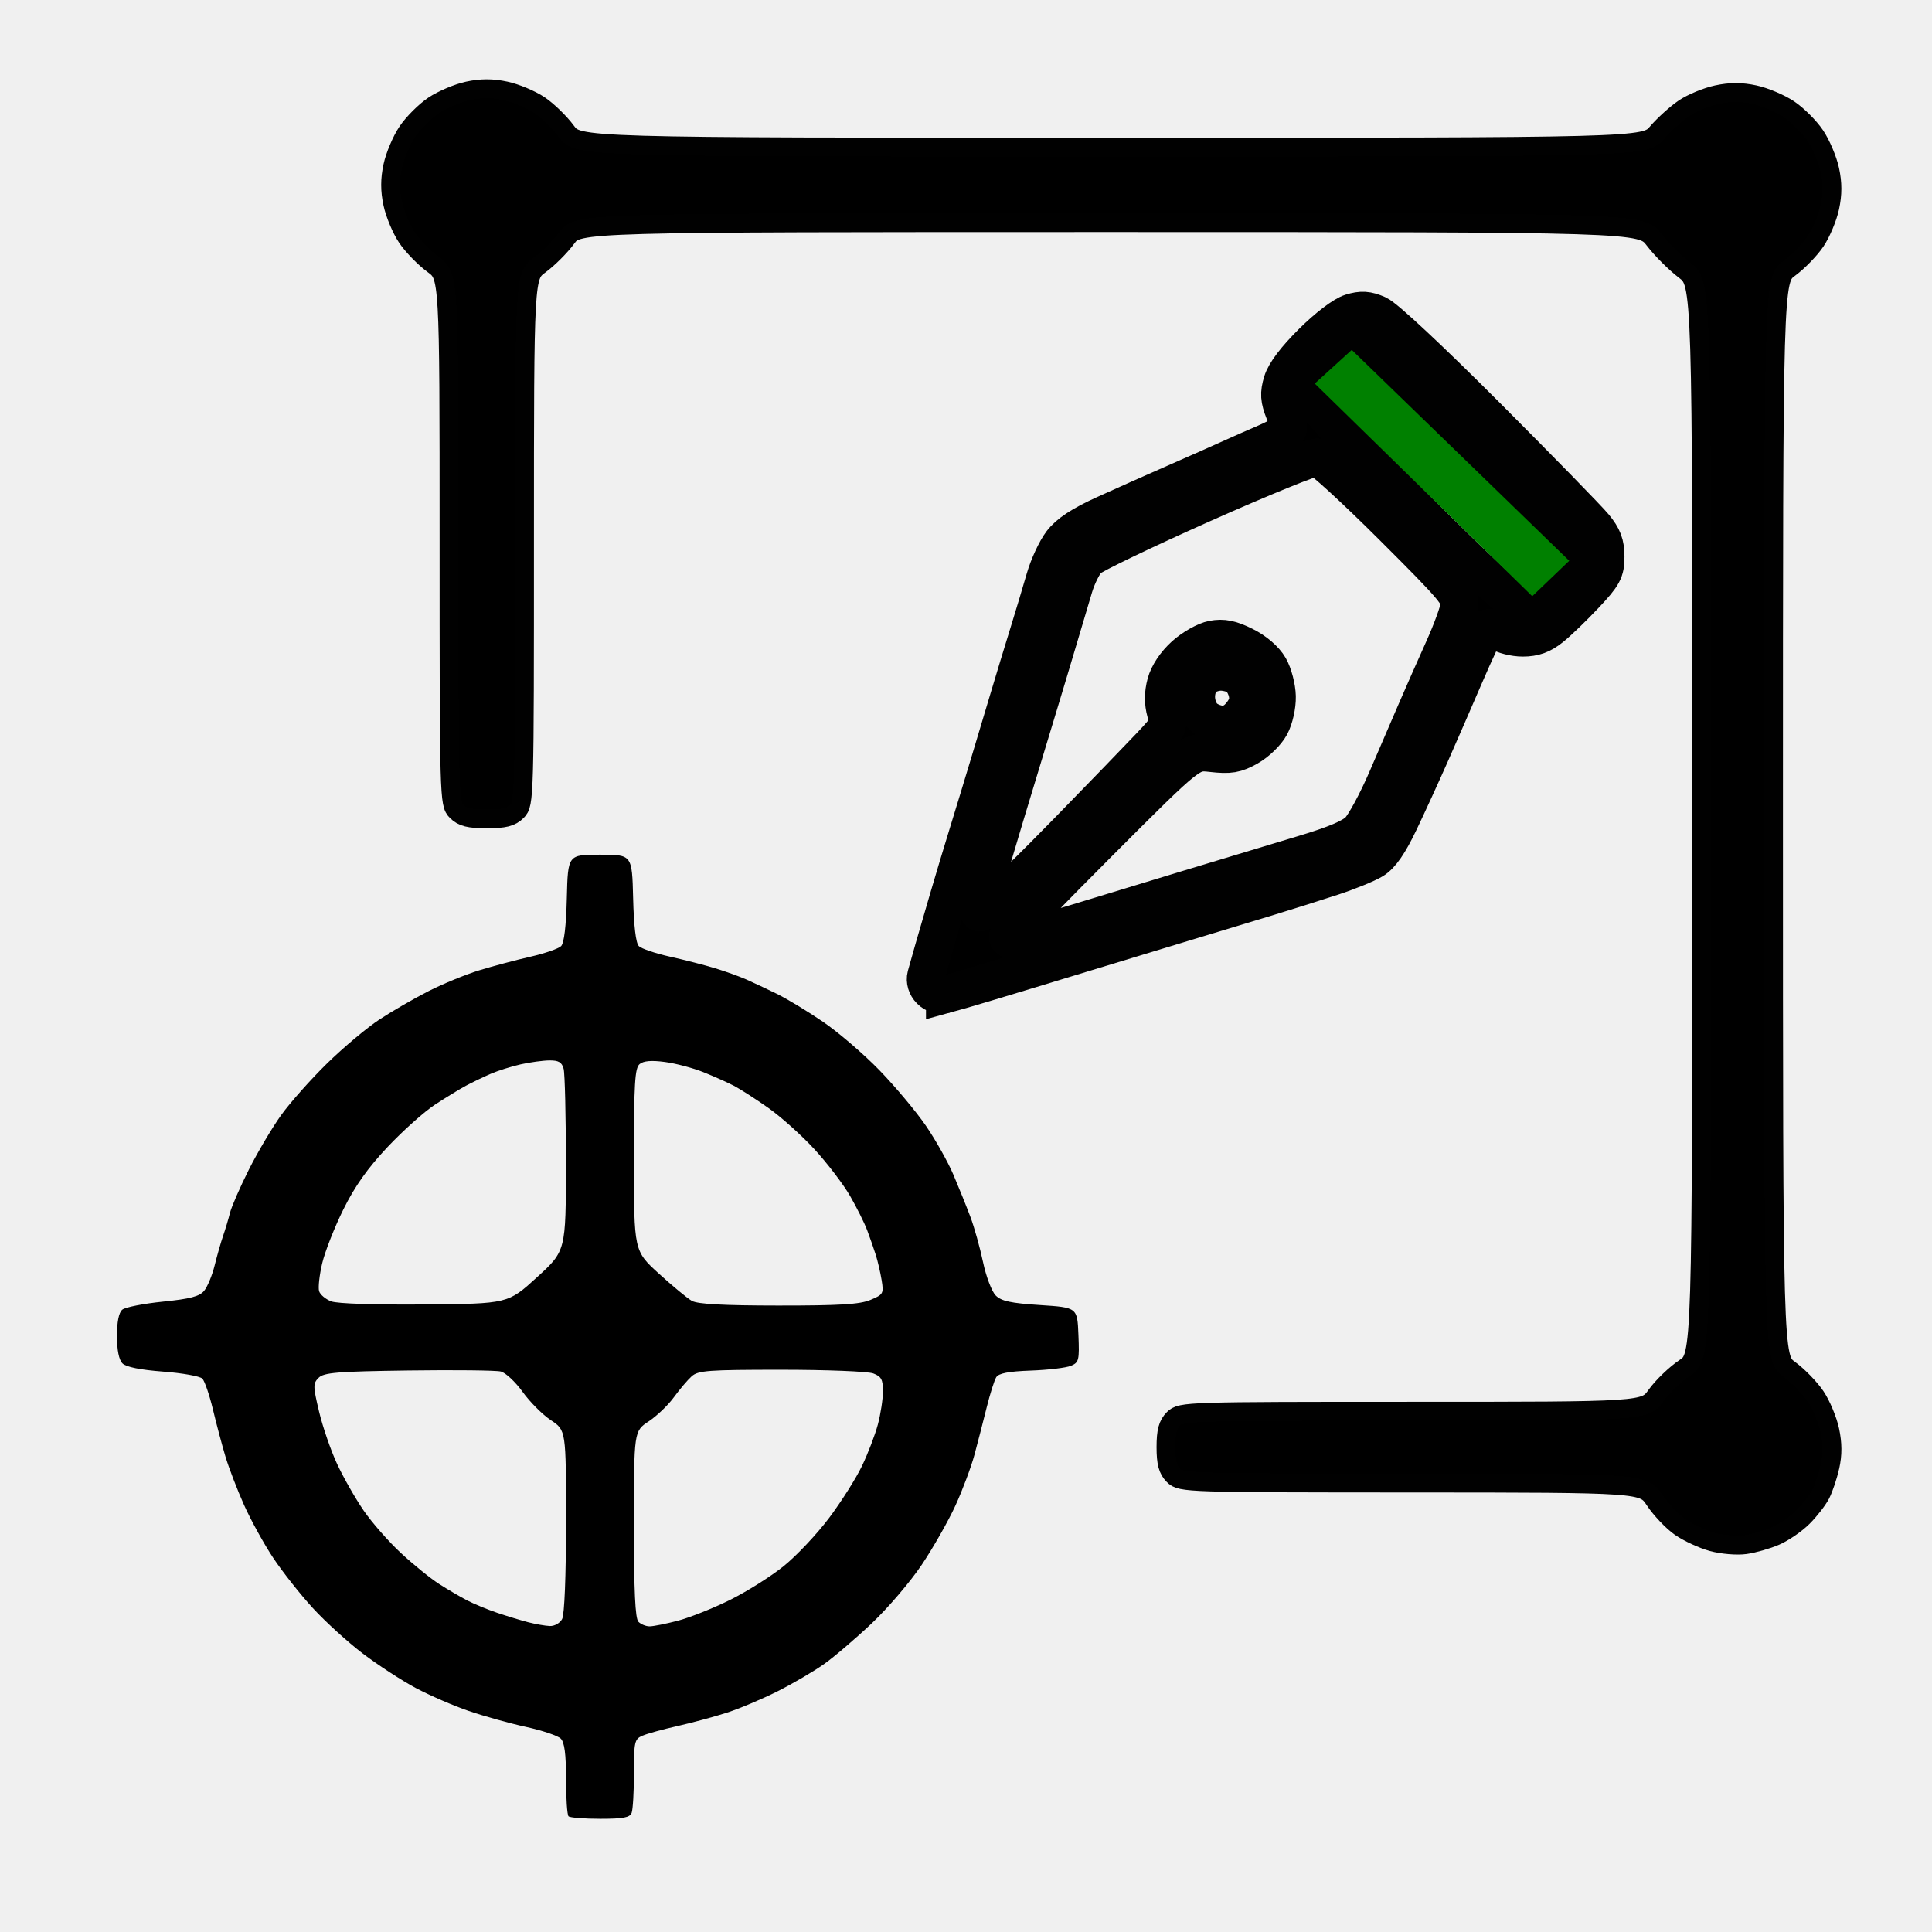
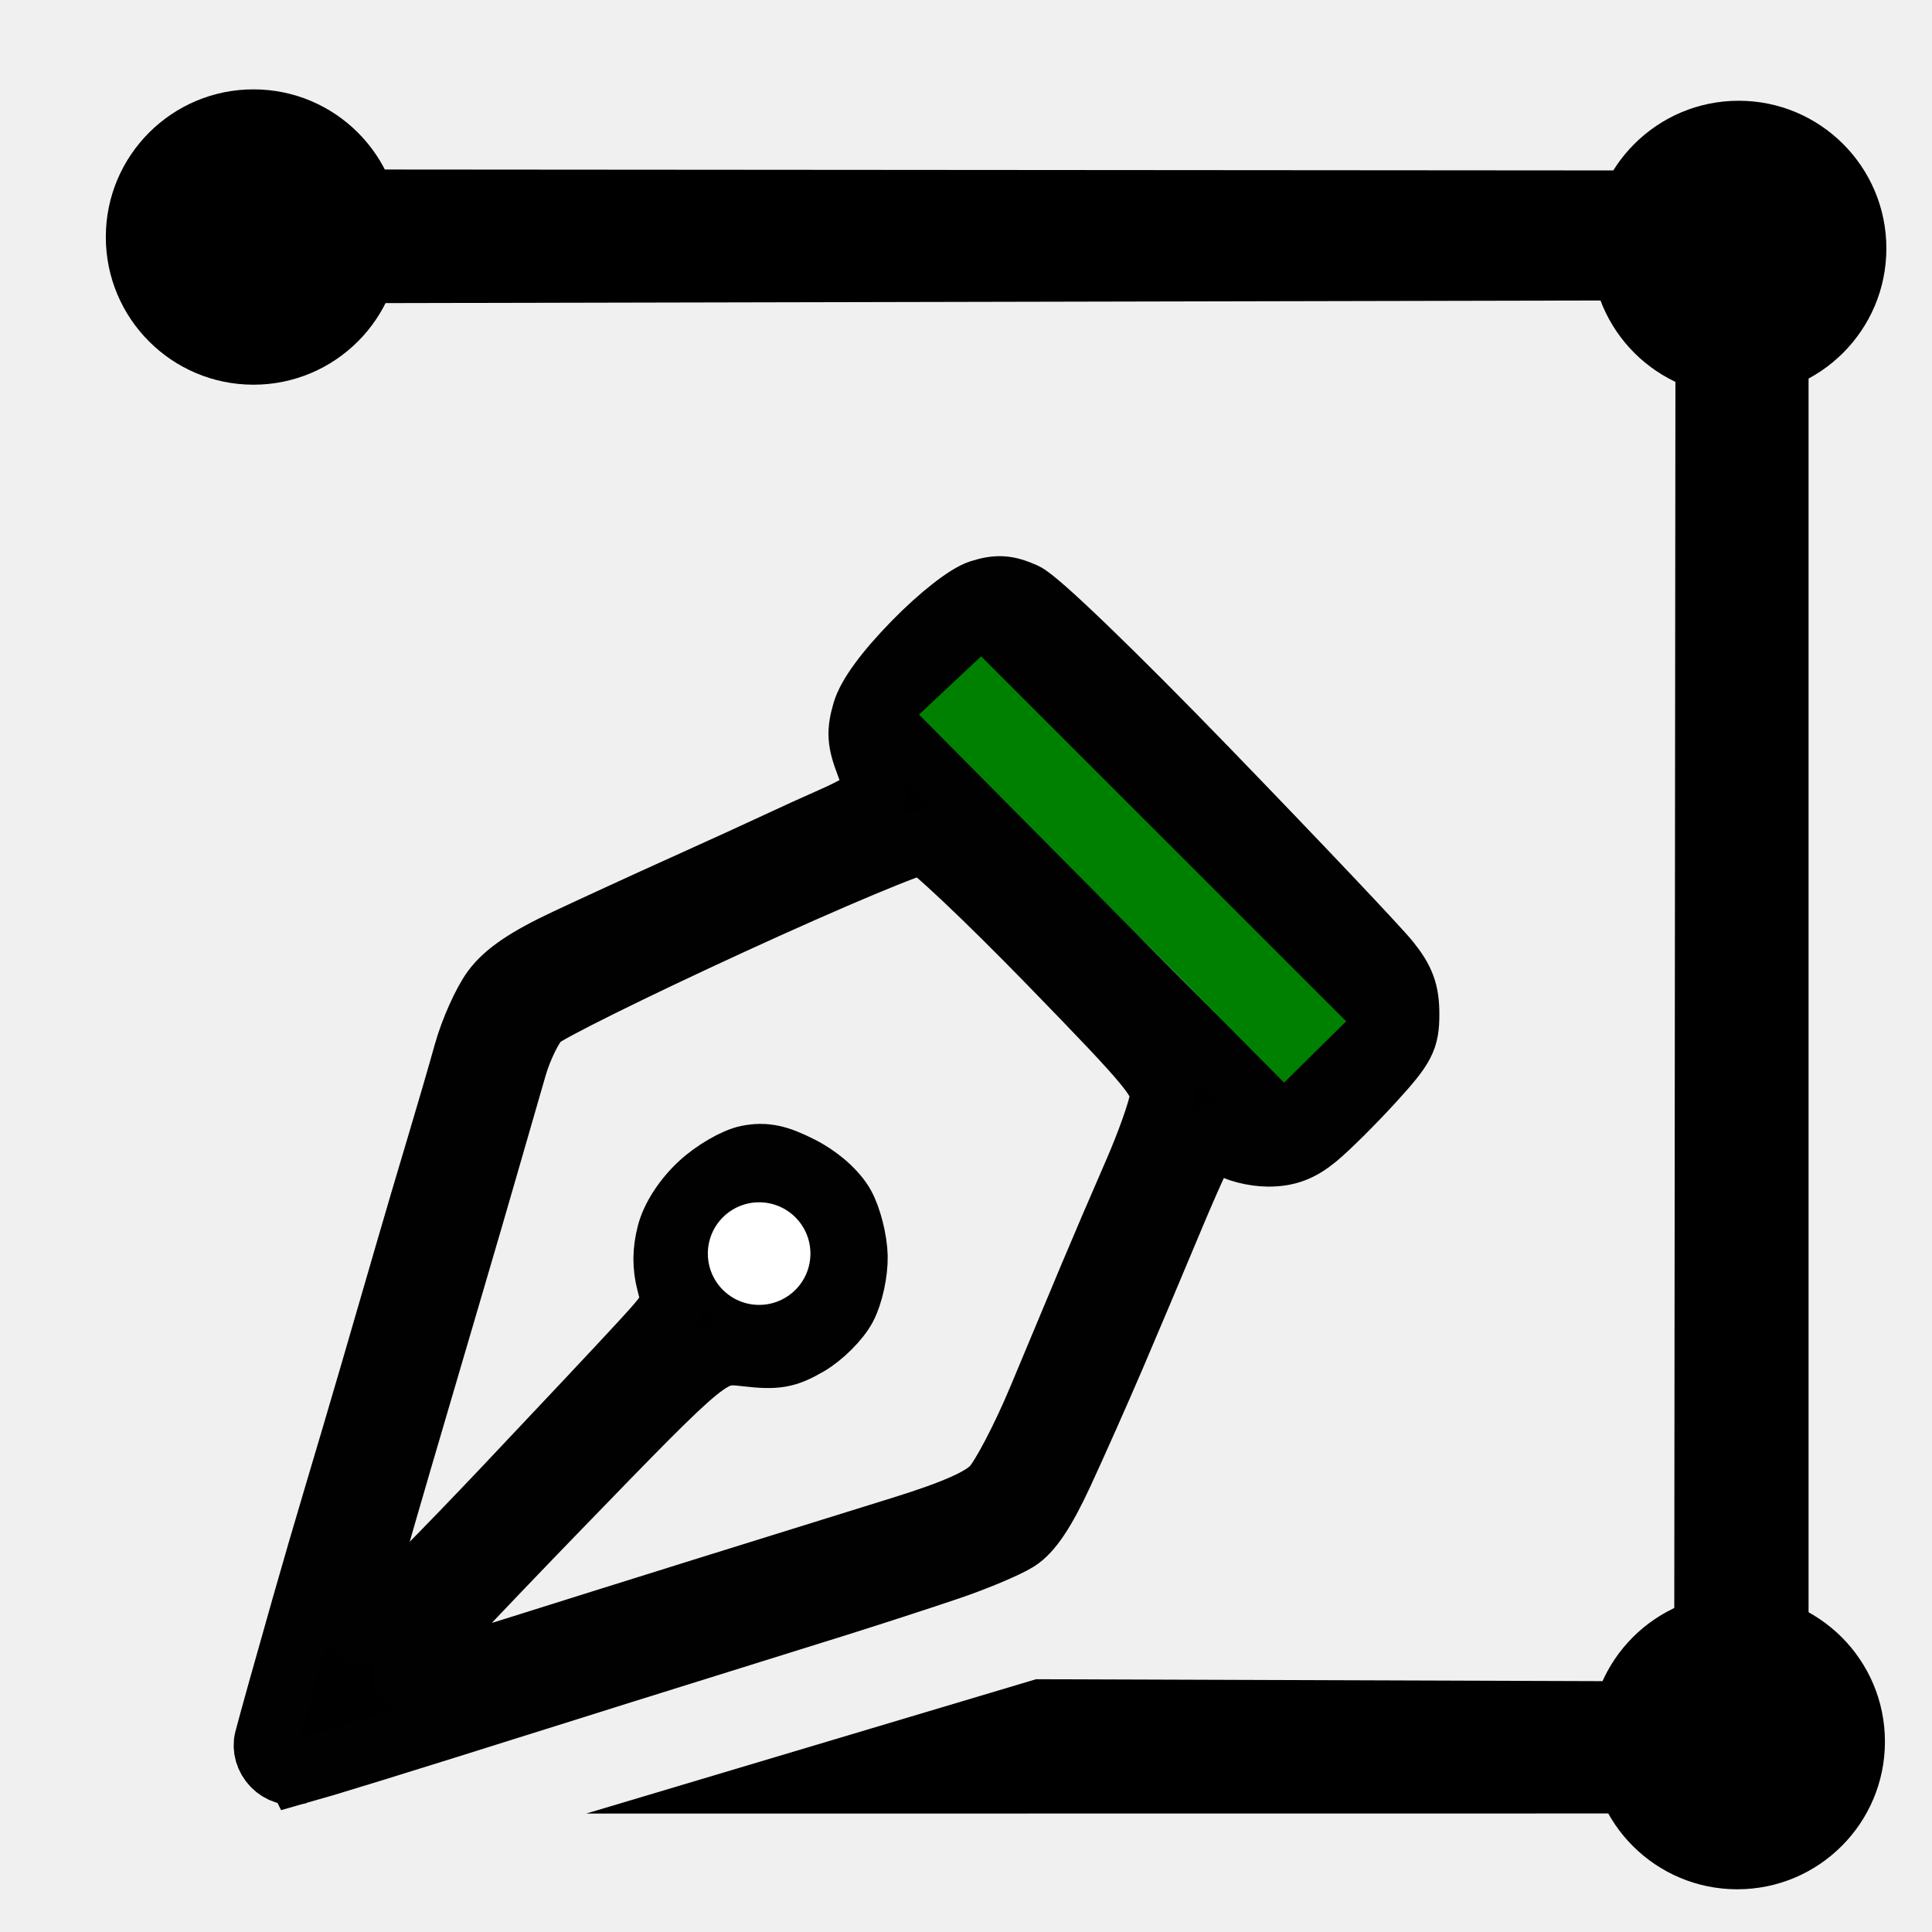
<svg xmlns="http://www.w3.org/2000/svg" width="512" height="512" viewBox="0 0 512 512" version="1.1" id="svg1">
  <defs id="defs1" />
-   <path id="Shape" fill="#000000" fill-rule="evenodd" stroke="none" d="m 159.06,482 c -4.249,0 -8.026,-0.3 -8.393,-0.667 C 150.3,480.967 150,476.499 150,471.405 c 0,-6.586 -0.403,-9.665 -1.394,-10.656 -0.767,-0.767 -4.929,-2.166 -9.25,-3.109 -4.321,-0.943 -11.153,-2.848 -15.182,-4.232 -4.029,-1.384 -10.329,-4.117 -14,-6.073 -3.671,-1.956 -9.949,-6.039 -13.953,-9.073 -4.003,-3.034 -9.997,-8.484 -13.32,-12.111 -3.323,-3.627 -8.041,-9.601 -10.485,-13.277 -2.444,-3.676 -5.924,-9.989 -7.734,-14.028 -1.81,-4.04 -4.031,-9.82 -4.936,-12.845 -0.905,-3.025 -2.401,-8.65 -3.324,-12.5 -0.923,-3.85 -2.184,-7.519 -2.8,-8.154 -0.617,-0.635 -5.301,-1.471 -10.409,-1.859 -6.011,-0.456 -9.804,-1.221 -10.75,-2.167 C 31.515,360.372 31,357.812 31,354.051 c 0,-3.786 0.492,-6.215 1.415,-6.98 0.778,-0.646 5.616,-1.6 10.75,-2.121 7.228,-0.733 9.696,-1.381 10.934,-2.872 0.879,-1.059 2.136,-4.097 2.792,-6.752 0.656,-2.654 1.664,-6.176 2.239,-7.826 0.575,-1.65 1.387,-4.368 1.805,-6.041 0.418,-1.672 2.675,-6.847 5.015,-11.5 2.34,-4.652 6.197,-11.159 8.569,-14.459 2.373,-3.3 7.839,-9.452 12.147,-13.672 4.308,-4.219 10.553,-9.46 13.878,-11.646 3.325,-2.186 9.175,-5.566 13,-7.511 3.825,-1.945 9.88,-4.432 13.455,-5.528 3.575,-1.095 9.642,-2.709 13.482,-3.585 3.84,-0.877 7.537,-2.149 8.215,-2.827 0.797,-0.797 1.334,-5.3 1.518,-12.732 C 150.5,226.5 150.5,226.5 159,226.5 c 8.5,0 8.5,0 8.785,11.499 0.184,7.432 0.721,11.935 1.518,12.732 0.678,0.678 4.375,1.932 8.215,2.786 3.84,0.854 9.232,2.238 11.982,3.076 2.75,0.838 6.463,2.171 8.251,2.962 1.788,0.791 5.427,2.501 8.087,3.801 2.66,1.3 8.172,4.635 12.249,7.413 4.077,2.778 10.831,8.578 15.009,12.89 4.178,4.312 9.699,10.911 12.269,14.665 2.57,3.754 5.856,9.604 7.302,13 1.446,3.396 3.473,8.425 4.504,11.175 1.031,2.75 2.535,8.133 3.342,11.963 0.808,3.834 2.319,7.814 3.362,8.857 1.492,1.492 3.989,2.031 11.759,2.537 C 285.5,346.5 285.5,346.5 285.794,353.751 c 0.274,6.751 0.136,7.317 -2,8.207 -1.262,0.526 -6.025,1.092 -10.586,1.258 -5.967,0.218 -8.547,0.715 -9.201,1.773 -0.5,0.809 -1.637,4.405 -2.526,7.991 -0.889,3.586 -2.344,9.22 -3.232,12.52 -0.889,3.3 -3.163,9.375 -5.055,13.5 -1.892,4.125 -5.903,11.177 -8.915,15.672 -3.011,4.495 -8.963,11.47 -13.227,15.5 -4.263,4.03 -9.957,8.895 -12.652,10.81 -2.695,1.915 -8.237,5.162 -12.314,7.216 -4.078,2.054 -10.153,4.616 -13.5,5.694 -3.347,1.078 -9.236,2.669 -13.086,3.535 -3.85,0.866 -8.012,2.015 -9.25,2.552 -2.093,0.909 -2.25,1.602 -2.25,9.917 0,4.917 -0.273,9.651 -0.607,10.521 C 166.912,481.672 165.183,482 159.06,482 Z m -13.345,-51.09 c 1.235,0.05 2.673,-0.766 3.25,-1.844 C 149.596,427.886 150,417.747 150,403.08 c 0,-24.052 0,-24.052 -4.003,-26.701 -2.202,-1.457 -5.568,-4.828 -7.481,-7.49 -1.913,-2.663 -4.517,-5.102 -5.787,-5.421 -1.27,-0.319 -12.288,-0.442 -24.485,-0.274 -18.898,0.261 -22.417,0.547 -23.805,1.937 -1.505,1.507 -1.495,2.191 0.127,9 0.966,4.053 3.116,10.289 4.78,13.857 1.663,3.568 4.822,9.107 7.018,12.308 2.197,3.201 6.675,8.302 9.952,11.336 3.277,3.034 7.809,6.7 10.071,8.147 2.262,1.447 5.598,3.402 7.412,4.344 1.814,0.942 5.414,2.427 8,3.3 2.586,0.873 6.276,1.995 8.201,2.493 1.925,0.498 4.497,0.946 5.715,0.996 z M 172.151,431 c 0.963,0 4.31,-0.667 7.438,-1.481 3.128,-0.815 9.337,-3.283 13.799,-5.486 4.461,-2.203 10.895,-6.249 14.297,-8.992 3.402,-2.743 8.814,-8.487 12.027,-12.764 3.213,-4.277 7.137,-10.476 8.72,-13.776 1.583,-3.3 3.478,-8.25 4.212,-11 0.733,-2.75 1.339,-6.699 1.345,-8.775 0.01,-3.137 -0.421,-3.939 -2.553,-4.75 C 230.024,363.439 219.049,363 207.046,363 c -19.379,0 -22.041,0.196 -23.764,1.75 -1.067,0.962 -3.178,3.455 -4.692,5.539 -1.513,2.084 -4.515,4.956 -6.671,6.383 C 168,379.266 168,379.266 168,403.933 c 0,17.852 0.332,24.999 1.2,25.867 0.66,0.66 1.988,1.2 2.951,1.2 z M 112.557,345.698 C 134.615,345.5 134.615,345.5 142.289,338.5 c 7.675,-7 7.675,-7 7.679,-30 0.002,-12.65 -0.267,-24.013 -0.599,-25.25 -0.465,-1.734 -1.321,-2.244 -3.736,-2.226 -1.723,0.013 -5.158,0.479 -7.633,1.035 -2.475,0.556 -6.075,1.694 -8,2.53 -1.925,0.836 -4.85,2.242 -6.5,3.125 -1.65,0.883 -5.348,3.142 -8.217,5.021 -2.869,1.878 -8.546,6.954 -12.614,11.279 -5.276,5.608 -8.628,10.347 -11.687,16.523 -2.359,4.763 -4.886,11.203 -5.613,14.311 -0.728,3.108 -1.088,6.408 -0.8,7.333 0.288,0.925 1.74,2.139 3.228,2.698 1.596,0.6 11.742,0.935 24.762,0.818 z m 93.725,0.287 c 16.25,0.011 21.566,-0.313 24.377,-1.487 3.423,-1.43 3.566,-1.682 2.983,-5.25 -0.337,-2.061 -1.044,-5.098 -1.571,-6.748 -0.528,-1.65 -1.55,-4.575 -2.273,-6.5 -0.722,-1.925 -2.762,-6.01 -4.531,-9.078 -1.77,-3.068 -5.984,-8.597 -9.365,-12.287 -3.381,-3.69 -8.905,-8.649 -12.275,-11.021 -3.37,-2.372 -7.478,-5.015 -9.128,-5.872 -1.65,-0.858 -5.268,-2.473 -8.041,-3.588 -2.772,-1.116 -7.382,-2.339 -10.243,-2.719 -3.595,-0.477 -5.668,-0.304 -6.709,0.56 -1.266,1.051 -1.507,5.103 -1.506,25.378 5.6e-4,24.128 5.6e-4,24.128 6.586,30.128 3.622,3.3 7.559,6.556 8.749,7.235 1.524,0.87 8.311,1.24 22.946,1.25 z" />
-   <path id="path1" fill="#000000" fill-rule="evenodd" stroke="none" d="M 462.5 409.355 C 460.3 409.66 456.382 409.329 453.792 408.62 C 451.203 407.911 447.378 406.141 445.292 404.688 C 443.207 403.234 440.15 400.02 438.5 397.544 C 435.5 393.044 435.5 393.044 374.25 393.022 C 314.348 393 312.956 392.956 311 391 C 309.485 389.485 309 387.667 309 383.5 C 309 379.333 309.485 377.515 311 376 C 312.957 374.043 314.333 374 374.438 374 C 435.876 374 435.876 374 438.934 369.75 C 440.616 367.413 444.009 364.15 446.474 362.5 C 450.956 359.5 450.956 359.5 450.978 217.296 C 451 75.092 451 75.092 446.438 71.608 C 443.928 69.692 440.308 66.072 438.392 63.562 C 434.908 59 434.908 59 294.041 59 C 153.173 59 153.173 59 150.17 63.083 C 148.518 65.329 145.329 68.518 143.083 70.17 C 139 73.173 139 73.173 139 143.087 C 139 211.667 138.962 213.038 137 215 C 135.444 216.556 133.667 217 129 217 C 124.333 217 122.556 216.556 121 215 C 119.038 213.038 119 211.667 119 143.087 C 119 73.173 119 73.173 114.772 70.064 C 112.447 68.354 109.331 65.147 107.847 62.938 C 106.363 60.728 104.67 56.688 104.085 53.96 C 103.333 50.455 103.333 47.545 104.085 44.04 C 104.67 41.312 106.408 37.204 107.947 34.913 C 109.486 32.621 112.621 29.486 114.913 27.947 C 117.204 26.408 121.312 24.67 124.04 24.085 C 127.545 23.333 130.455 23.333 133.96 24.085 C 136.688 24.67 140.728 26.363 142.938 27.847 C 145.147 29.331 148.354 32.447 150.064 34.772 C 153.173 39 153.173 39 294.509 39 C 435.844 39 435.844 39 439.172 35.129 C 441.002 33 444.199 30.11 446.276 28.706 C 448.352 27.303 452.29 25.675 455.026 25.088 C 458.544 24.333 461.452 24.332 464.96 25.085 C 467.688 25.67 471.796 27.408 474.087 28.947 C 476.379 30.486 479.514 33.621 481.053 35.913 C 482.592 38.204 484.33 42.312 484.915 45.04 C 485.667 48.545 485.667 51.455 484.915 54.96 C 484.33 57.688 482.637 61.728 481.153 63.938 C 479.669 66.147 476.553 69.354 474.228 71.064 C 470 74.173 470 74.173 470 217 C 470 359.827 470 359.827 474.228 362.936 C 476.553 364.646 479.669 367.853 481.153 370.062 C 482.637 372.272 484.333 376.327 484.922 379.074 C 485.665 382.535 485.679 385.47 484.97 388.636 C 484.406 391.148 483.296 394.461 482.502 395.996 C 481.708 397.531 479.588 400.258 477.79 402.056 C 475.993 403.853 472.717 406.106 470.511 407.062 C 468.305 408.019 464.7 409.05 462.5 409.355 Z" style="stroke:#010101;stroke-opacity:1;stroke-width:5;stroke-dasharray:none" />
-   <path id="path2" fill="#000000" fill-rule="evenodd" stroke="none" d="m 250.394,263.581 c -1.283,0.343 -2.777,-0.107 -3.822,-1.153 -1.045,-1.045 -1.496,-2.539 -1.153,-3.822 0.309,-1.158 1.212,-4.356 2.007,-7.106 0.794,-2.75 2.563,-8.825 3.93,-13.5 1.368,-4.675 3.669,-12.325 5.114,-17 1.445,-4.675 3.981,-13 5.634,-18.5 1.653,-5.5 4.079,-13.6 5.391,-18 1.312,-4.4 3.57,-11.825 5.019,-16.5 1.449,-4.675 3.419,-11.235 4.378,-14.578 0.959,-3.343 2.957,-7.668 4.438,-9.611 1.904,-2.496 5.259,-4.7 11.432,-7.511 4.806,-2.188 13.238,-5.944 18.738,-8.346 5.5,-2.402 12.025,-5.293 14.5,-6.423 2.475,-1.13 6.525,-2.918 9,-3.972 2.475,-1.054 5.064,-2.416 5.753,-3.026 0.998,-0.884 0.916,-1.967 -0.405,-5.331 -1.353,-3.444 -1.451,-4.91 -0.535,-7.962 0.727,-2.422 3.536,-6.133 7.966,-10.526 4.034,-4 8.27,-7.223 10.319,-7.852 2.718,-0.834 4.231,-0.739 6.939,0.435 2.041,0.885 13.933,11.994 28.963,27.056 14.025,14.055 26.85,27.192 28.5,29.194 2.307,2.798 3,4.635 3,7.951 0,3.85 -0.589,4.939 -5.5,10.166 -3.025,3.22 -7.035,7.088 -8.911,8.595 -2.479,1.992 -4.536,2.741 -7.527,2.741 -2.264,0 -5.155,-0.727 -6.423,-1.616 -1.298,-0.909 -2.684,-1.237 -3.17,-0.75 -0.475,0.476 -3.09,6.041 -5.811,12.366 -2.721,6.325 -6.832,15.768 -9.135,20.984 -2.303,5.216 -5.973,13.224 -8.155,17.795 -2.751,5.764 -4.895,8.876 -6.996,10.153 -1.666,1.013 -6.481,2.979 -10.7,4.37 C 348.952,233.692 341,236.201 335.5,237.877 c -5.5,1.677 -15.287,4.641 -21.749,6.589 -6.462,1.947 -18.612,5.64 -27,8.206 -8.388,2.566 -19.526,5.943 -24.751,7.506 -5.225,1.562 -10.448,3.094 -11.606,3.404 z m 19.722,-14.827 c 1.861,-0.303 8.672,-2.169 15.136,-4.148 6.463,-1.979 19.963,-6.085 30,-9.125 10.037,-3.04 23.649,-7.149 30.249,-9.131 8.409,-2.525 12.789,-4.389 14.636,-6.227 1.45,-1.443 4.768,-7.574 7.374,-13.624 2.606,-6.05 6.194,-14.375 7.973,-18.5 1.779,-4.125 4.96,-11.325 7.069,-16 2.108,-4.675 3.997,-9.85 4.198,-11.5 0.331,-2.726 -1.288,-4.647 -17.688,-21 -9.929,-9.9 -18.932,-18.141 -20.007,-18.313 -1.075,-0.172 -14.676,5.355 -30.225,12.283 -15.549,6.928 -29.244,13.511 -30.434,14.628 -1.189,1.117 -2.897,4.475 -3.794,7.462 -0.897,2.987 -2.797,9.37 -4.221,14.185 -1.425,4.815 -3.892,13.03 -5.483,18.255 -1.591,5.225 -5.407,17.825 -8.479,28 -3.073,10.175 -5.974,20.062 -6.447,21.972 -0.473,1.91 -0.672,3.66 -0.443,3.889 0.23,0.23 1.892,-0.716 3.695,-2.101 1.802,-1.385 10.702,-10.13 19.777,-19.433 9.075,-9.303 18.849,-19.399 21.72,-22.436 5.076,-5.369 5.192,-5.623 4.207,-9.191 -0.693,-2.51 -0.681,-4.904 0.039,-7.577 0.652,-2.422 2.547,-5.258 4.983,-7.459 2.173,-1.963 5.519,-3.849 7.483,-4.218 2.687,-0.504 4.706,-0.092 8.293,1.693 2.886,1.436 5.494,3.675 6.664,5.721 1.058,1.848 1.965,5.317 2.017,7.707 0.053,2.476 -0.696,5.812 -1.74,7.752 -1.008,1.873 -3.639,4.421 -5.847,5.661 -3.377,1.898 -4.909,2.155 -9.666,1.62 C 315.5,198.966 315.5,198.966 291.5,222.99 c -13.2,13.213 -24.173,24.539 -24.384,25.169 -0.261,0.779 0.7,0.97 3,0.595 z M 323.927,192 c 1.998,0 3.61,-0.868 5.078,-2.734 1.55,-1.97 1.988,-3.547 1.569,-5.642 -0.32,-1.599 -1.368,-3.505 -2.328,-4.234 -0.961,-0.729 -3.061,-1.34 -4.668,-1.358 -1.607,-0.018 -3.744,0.713 -4.75,1.623 -1.077,0.975 -1.829,3.029 -1.829,5 0,2.012 0.797,4.142 2,5.345 1.1,1.1 3.317,2 4.927,2 z m 79.595,-31 c 1.177,0 4.739,-2.727 8.444,-6.466 5.997,-6.05 6.327,-6.618 5.137,-8.841 -0.699,-1.306 -13.145,-14.243 -27.659,-28.748 -17.207,-17.197 -27.095,-26.373 -28.421,-26.373 -1.142,0 -4.677,2.613 -8.067,5.964 -4.384,4.333 -5.955,6.582 -5.746,8.222 0.18,1.409 10.436,12.404 27.282,29.25 C 392.138,151.652 402.191,161 403.522,161 Z" style="stroke:#010101;stroke-width:10;stroke-dasharray:none;stroke-opacity:1" />
-   <path style="fill:#008000;fill-opacity:1;stroke:none;stroke-width:10.963;stroke-dasharray:none;stroke-opacity:1" d="m 348.428,101.65 9.805,-8.923 57.633,55.884 -9.805,9.392 z" id="path3" />
+   <path style="fill:#000000;fill-opacity:1;stroke:none;stroke-width:35;stroke-dasharray:none;stroke-opacity:1" d="m 155.327,480.616 323.962,-0.033 V 45.207 L 32.679,44.87 32.918,80.475 444.022,79.593 443.684,445.588 274.558,445.011 Z" id="path7" />
+   <circle style="fill:#000000;fill-opacity:1;stroke:none;stroke-width:35;stroke-dasharray:none;stroke-opacity:1" id="path8" cx="460.396" cy="461.547" r="39.134" />
+   <circle style="fill:#000000;fill-opacity:1;stroke:none;stroke-width:35;stroke-dasharray:none;stroke-opacity:1" id="path8-8" cx="460.775" cy="65.834" r="39.134" />
+   <circle style="fill:#000000;fill-opacity:1;stroke:none;stroke-width:35;stroke-dasharray:none;stroke-opacity:1" id="path8-8-0" cx="67.176" cy="62.815" r="39.134" />
+   <path id="path2" fill="#000000" fill-rule="evenodd" stroke="none" d="m 78.983,469.63 c -2.154,0.594 -4.661,-0.185 -6.416,-1.995 -1.755,-1.809 -2.511,-4.395 -1.936,-6.615 0.519,-2.005 2.035,-7.539 3.369,-12.299 1.333,-4.759 4.302,-15.273 6.598,-23.364 2.296,-8.091 6.159,-21.331 8.585,-29.422 2.426,-8.091 6.682,-22.499 9.458,-32.018 2.775,-9.519 6.848,-23.537 9.049,-31.152 2.202,-7.615 5.993,-20.465 8.425,-28.556 2.432,-8.091 5.739,-19.445 7.35,-25.23 1.61,-5.786 4.963,-13.271 7.451,-16.633 3.195,-4.319 8.828,-8.134 19.19,-12.999 8.067,-3.787 22.221,-10.287 31.453,-14.444 9.232,-4.158 20.186,-9.16 24.34,-11.116 4.155,-1.956 10.953,-5.049 15.108,-6.874 4.155,-1.824 8.5,-4.181 9.657,-5.238 1.675,-1.53 1.537,-3.405 -0.681,-9.226 -2.271,-5.96 -2.436,-8.498 -0.898,-13.779 1.221,-4.191 5.936,-10.614 13.373,-18.217 6.772,-6.923 13.882,-12.502 17.322,-13.59 4.562,-1.444 7.103,-1.279 11.648,0.753 3.426,1.532 23.389,20.758 48.618,46.826 23.543,24.325 45.071,47.061 47.841,50.525 3.872,4.843 5.036,8.022 5.036,13.76 0,6.664 -0.988,8.547 -9.232,17.594 -5.078,5.572 -11.809,12.266 -14.958,14.876 -4.161,3.448 -7.614,4.745 -12.636,4.745 -3.8,0 -8.653,-1.258 -10.782,-2.796 -2.18,-1.574 -4.506,-2.141 -5.322,-1.298 -0.797,0.824 -5.187,10.455 -9.755,21.401 -4.568,10.947 -11.468,27.289 -15.335,36.316 -3.866,9.027 -10.026,22.886 -13.689,30.798 -4.618,9.975 -8.217,15.361 -11.743,17.572 -2.796,1.753 -10.879,5.156 -17.961,7.562 -7.082,2.406 -20.431,6.748 -29.663,9.65 -9.232,2.902 -25.661,8.033 -36.509,11.403 -10.847,3.37 -31.243,9.761 -45.323,14.201 -14.08,4.441 -32.777,10.286 -41.548,12.99 -8.771,2.704 -17.538,5.355 -19.483,5.891 z m 33.106,-25.66 c 3.124,-0.524 14.558,-3.755 25.407,-7.179 10.849,-3.424 33.511,-10.53 50.359,-15.792 16.848,-5.261 39.697,-12.372 50.776,-15.803 14.115,-4.37 21.468,-7.596 24.568,-10.778 2.434,-2.497 8.004,-13.108 12.378,-23.578 4.374,-10.471 10.397,-24.879 13.384,-32.018 2.987,-7.139 8.327,-19.6 11.866,-27.691 3.539,-8.091 6.71,-17.047 7.046,-19.903 0.555,-4.717 -2.161,-8.042 -29.692,-36.344 -16.667,-17.134 -31.78,-31.396 -33.584,-31.694 -1.804,-0.298 -24.636,9.268 -50.737,21.259 -26.101,11.99 -49.09,23.383 -51.087,25.316 -1.997,1.934 -4.862,7.745 -6.368,12.914 -1.506,5.169 -4.695,16.216 -7.086,24.55 -2.391,8.334 -6.533,22.551 -9.204,31.593 -2.671,9.043 -9.076,30.85 -14.234,48.459 -5.158,17.61 -10.028,34.722 -10.822,38.027 -0.794,3.305 -1.129,6.334 -0.743,6.731 0.385,0.397 3.176,-1.239 6.202,-3.637 3.026,-2.398 17.965,-17.533 33.199,-33.633 15.234,-16.1 31.641,-33.574 36.461,-38.829 8.521,-9.292 8.716,-9.731 7.062,-15.906 -1.163,-4.344 -1.143,-8.487 0.066,-13.113 1.095,-4.191 4.275,-9.1 8.365,-12.909 3.648,-3.398 9.264,-6.662 12.561,-7.299 4.51,-0.872 7.9,-0.159 13.921,2.931 4.844,2.486 9.222,6.36 11.187,9.901 1.776,3.199 3.299,9.201 3.385,13.338 0.089,4.285 -1.168,10.058 -2.921,13.416 -1.693,3.242 -6.109,7.651 -9.814,9.798 -5.669,3.285 -8.24,3.729 -16.226,2.804 -9.49,-1.099 -9.49,-1.099 -49.777,40.478 -22.158,22.867 -40.577,42.47 -40.932,43.56 -0.438,1.348 1.175,1.678 5.036,1.031 z m 90.33,-98.225 c 3.355,0 6.06,-1.502 8.524,-4.732 2.601,-3.409 3.337,-6.139 2.634,-9.765 -0.537,-2.768 -2.296,-6.066 -3.908,-7.328 -1.612,-1.262 -5.139,-2.32 -7.836,-2.35 -2.697,-0.03 -6.285,1.234 -7.974,2.809 -1.808,1.687 -3.07,5.243 -3.07,8.653 0,3.482 1.338,7.169 3.357,9.251 1.847,1.904 5.569,3.461 8.271,3.461 z m 133.61,-53.651 c 1.976,0 7.955,-4.72 14.175,-11.19 10.066,-10.471 10.62,-11.454 8.624,-15.301 -1.173,-2.261 -22.066,-24.65 -46.429,-49.755 -28.884,-29.763 -45.483,-45.644 -47.708,-45.644 -1.918,0 -7.851,4.522 -13.542,10.322 -7.359,7.499 -9.997,11.391 -9.645,14.229 0.303,2.438 17.518,21.468 45.796,50.623 29.62,30.538 46.495,46.716 48.729,46.716 z" style="stroke:#010101;stroke-width:17.045;stroke-dasharray:none;stroke-opacity:1" />
+   <path style="fill:#008000;fill-opacity:1;stroke:none;stroke-width:18.686;stroke-dasharray:none;stroke-opacity:1" d="m 243.547,189.376 16.459,-15.442 96.745,96.718 -16.459,16.255 z" id="path3" />
+   <circle style="fill:#ffffff;fill-opacity:1;stroke:none;stroke-width:35;stroke-dasharray:none;stroke-opacity:1" id="path9" cx="201.178" cy="332.215" r="13.593" />
</svg>
